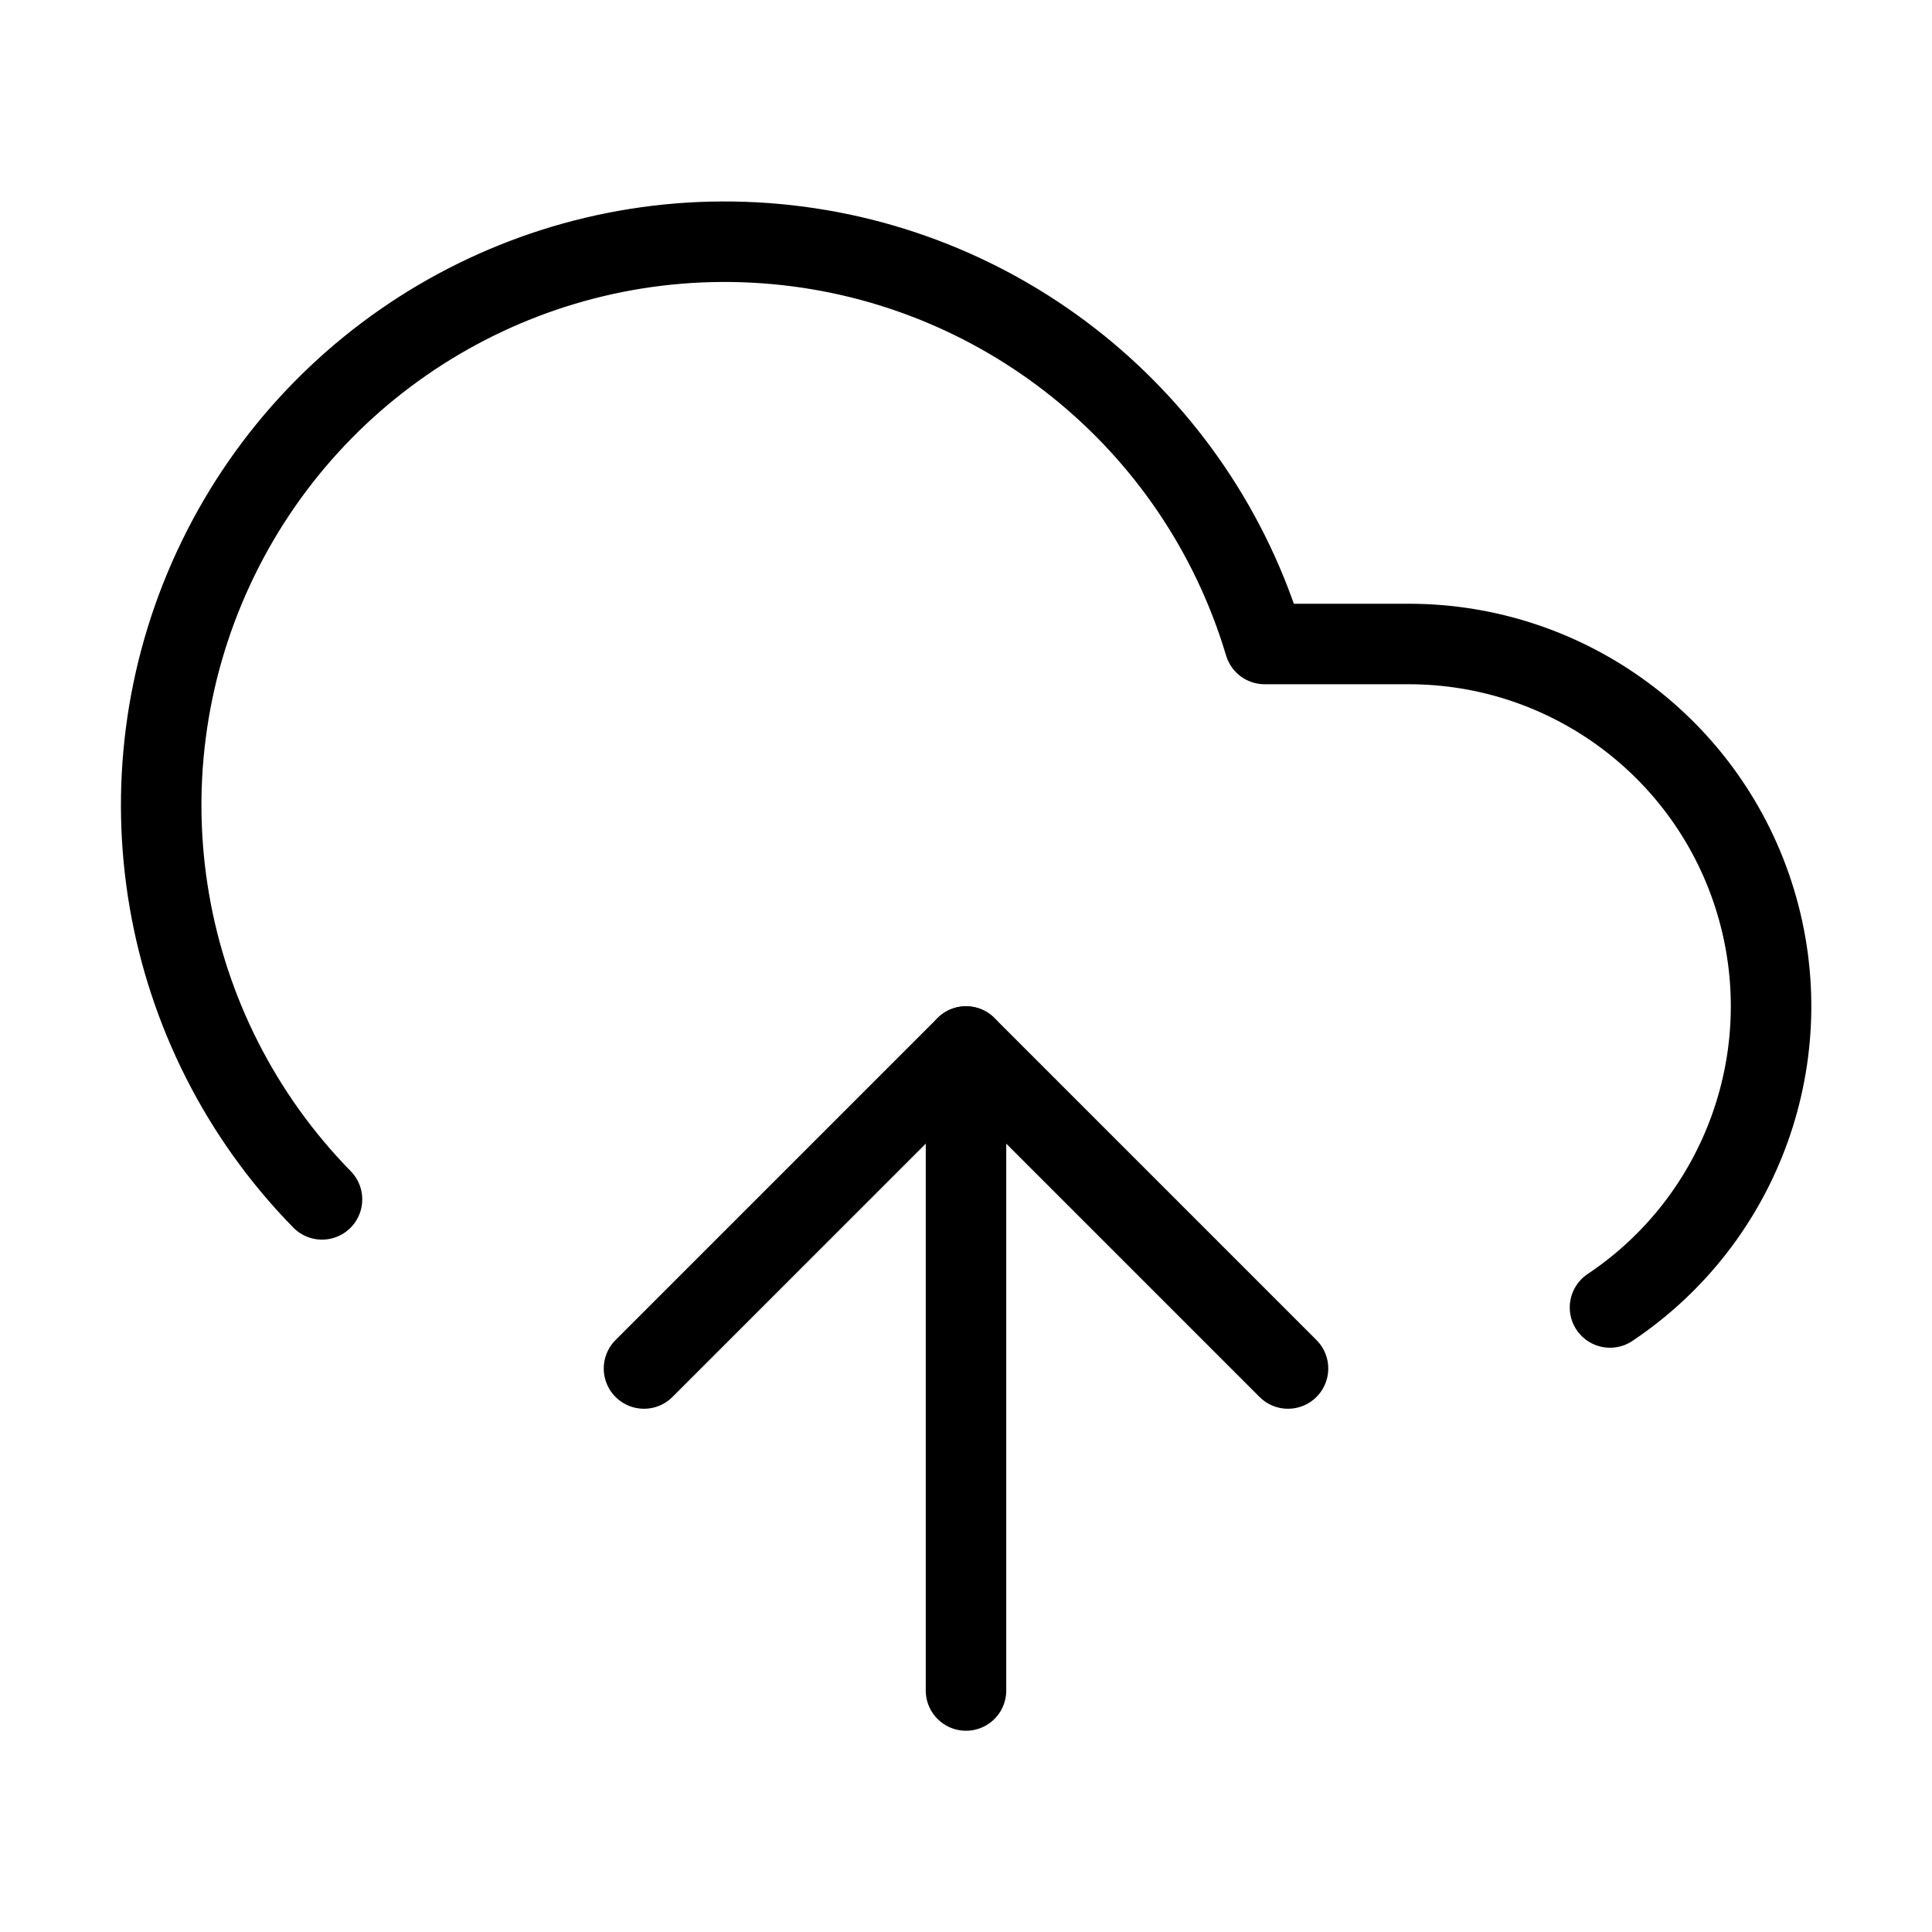
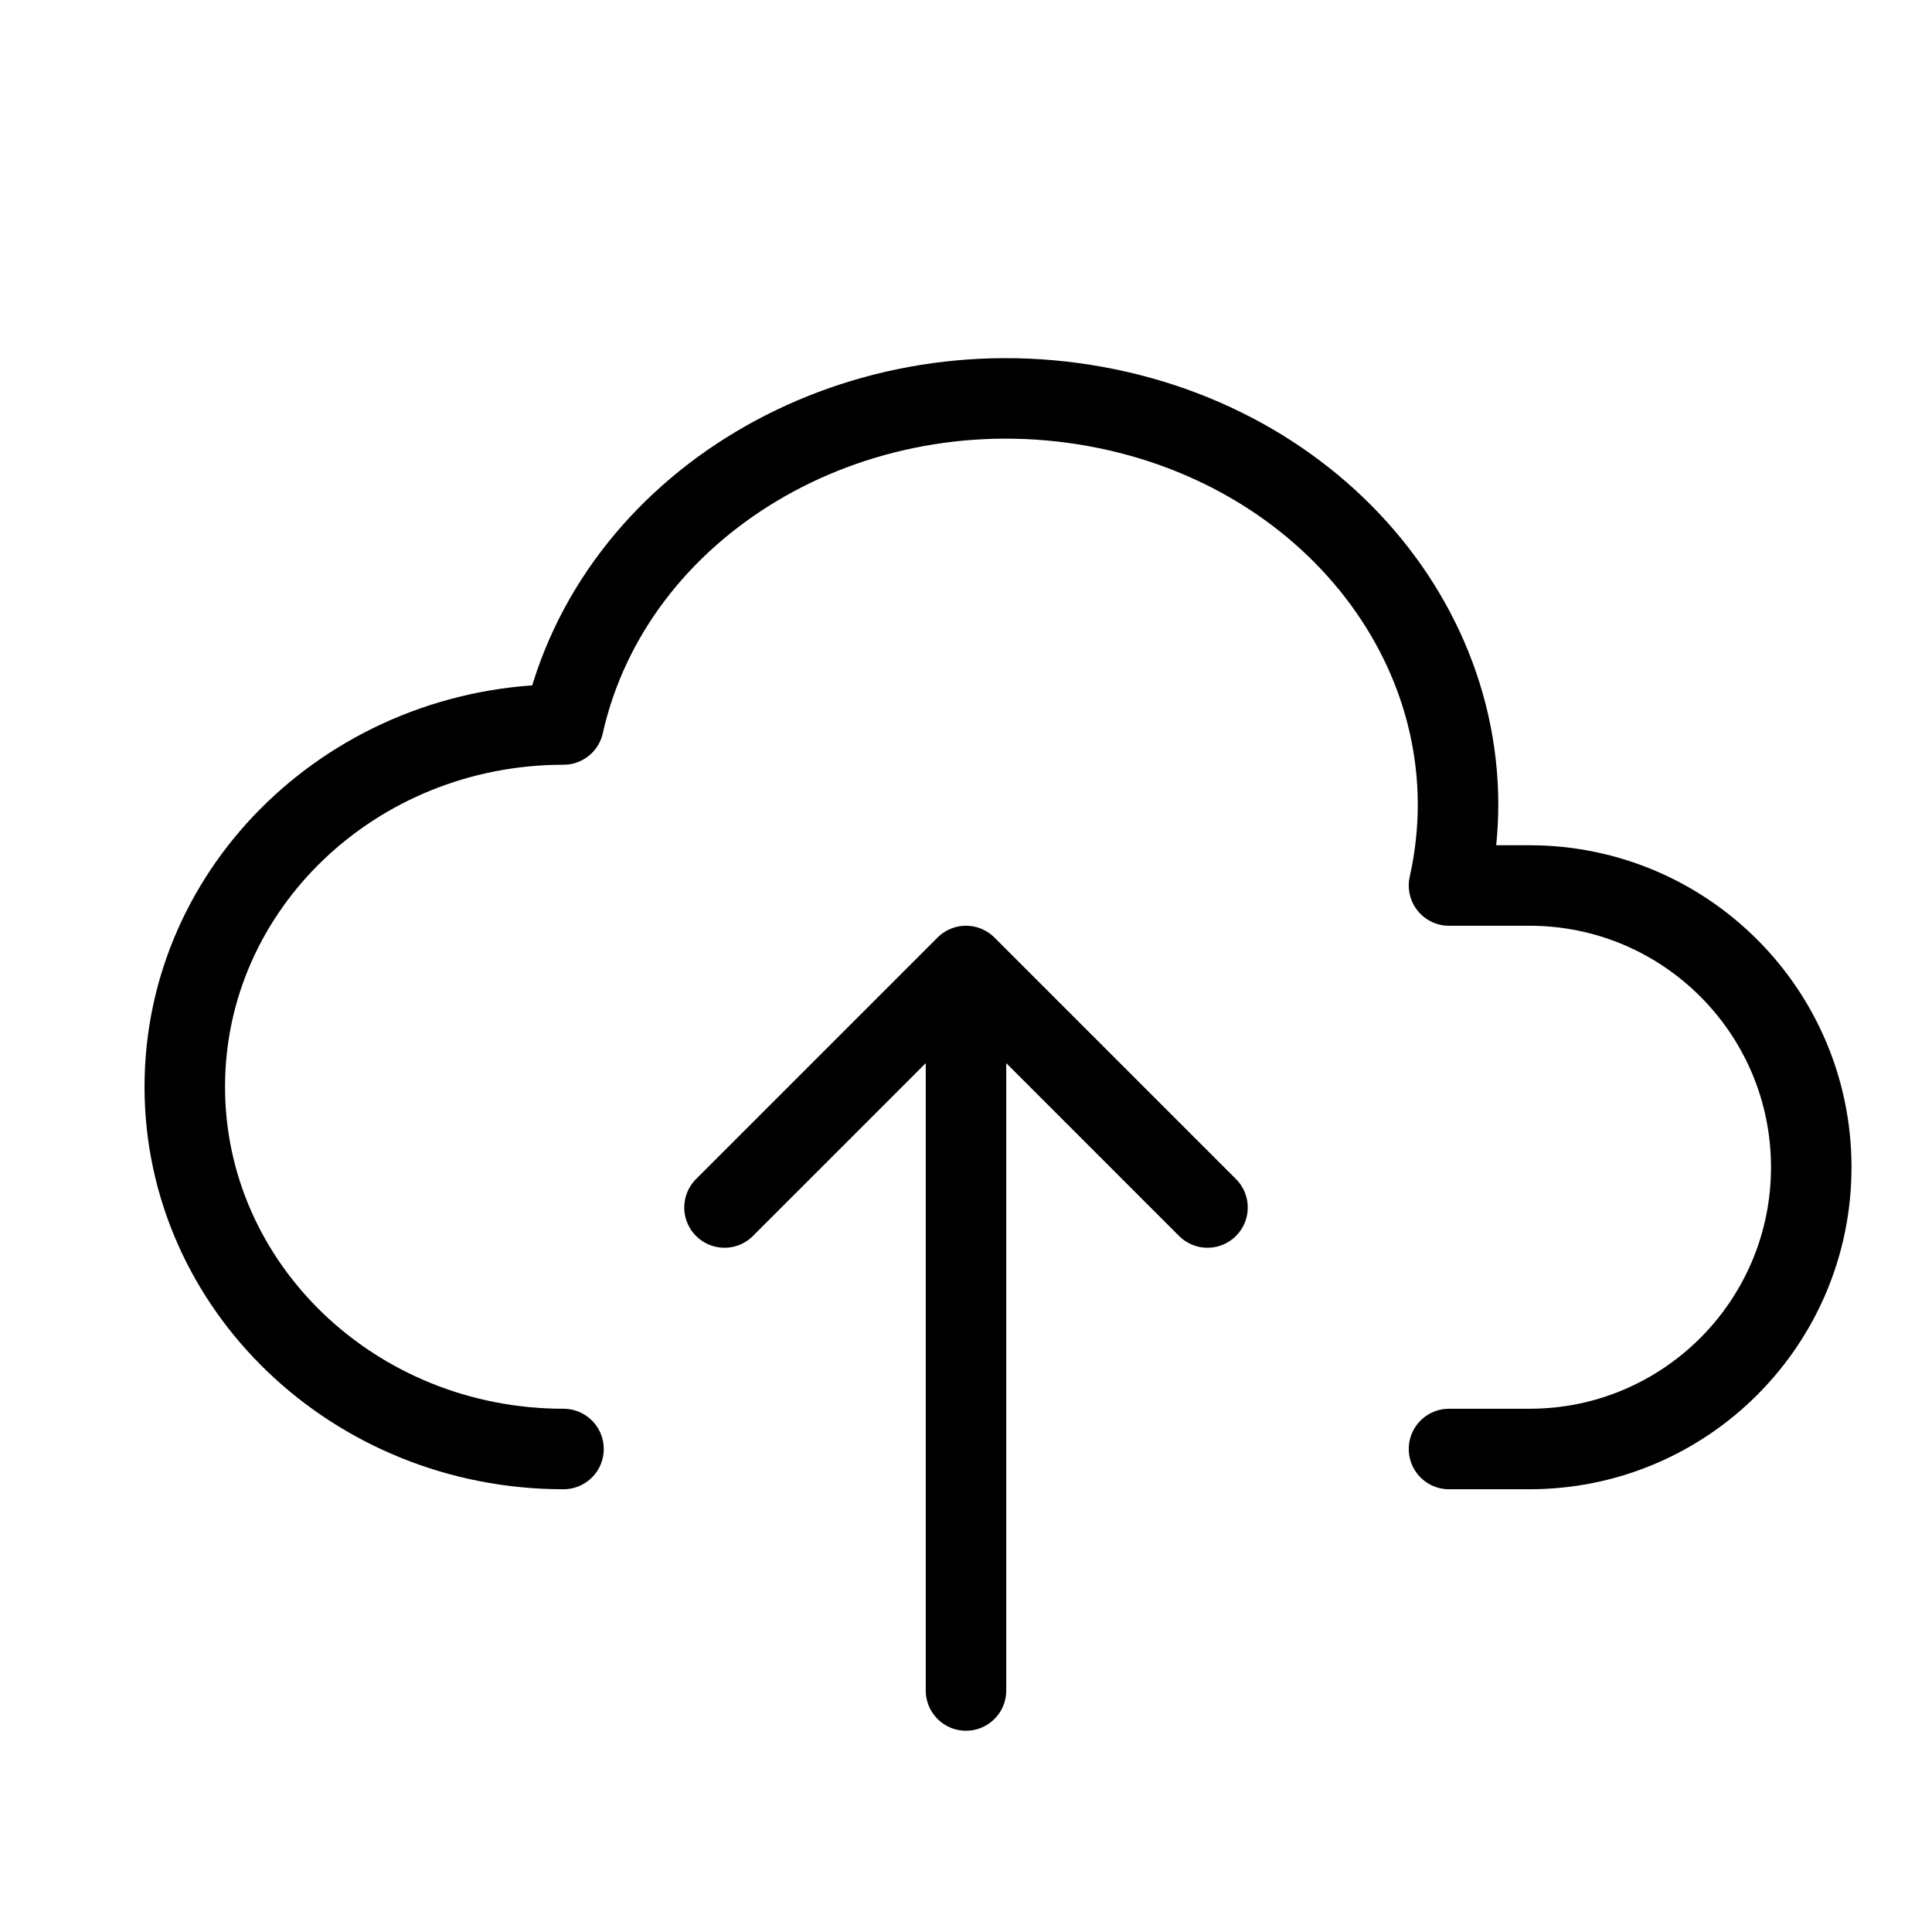
<svg xmlns="http://www.w3.org/2000/svg" viewBox="0 0 24 24">
  <g fill="none" stroke="currentColor" stroke-linecap="round" stroke-linejoin="round">
-     <path d="M12 13v8m-8-6.101A7 7 0 1 1 15.71 8h1.79a4.5 4.5 0 0 1 2.5 8.242" />
-     <path d="m8 17l4-4l4 4" />
+     <path d="M7 18a4.6 4.4 0 0 1 0-9a5 4.5 0 0 1 11 2h1a3.5 3.5 0 0 1 0 7h-1" />
+     <path d="m9 15l3-3l3 3m-3-3v9" />
  </g>
</svg>
